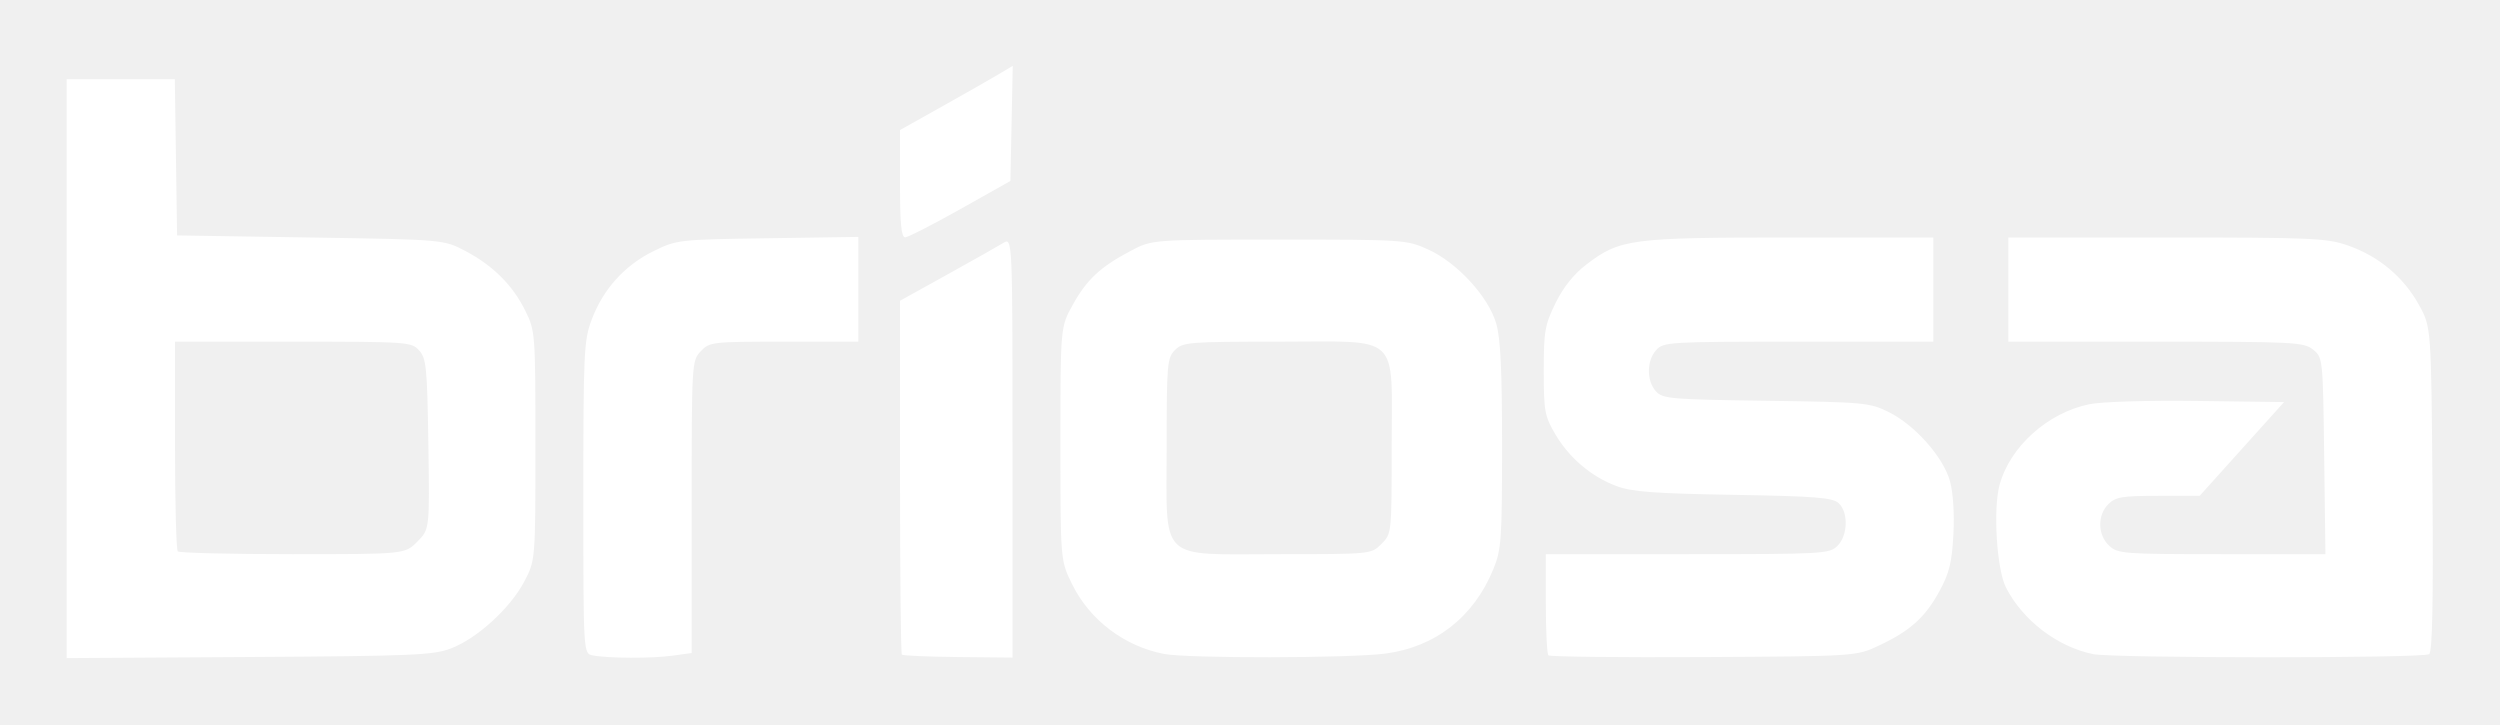
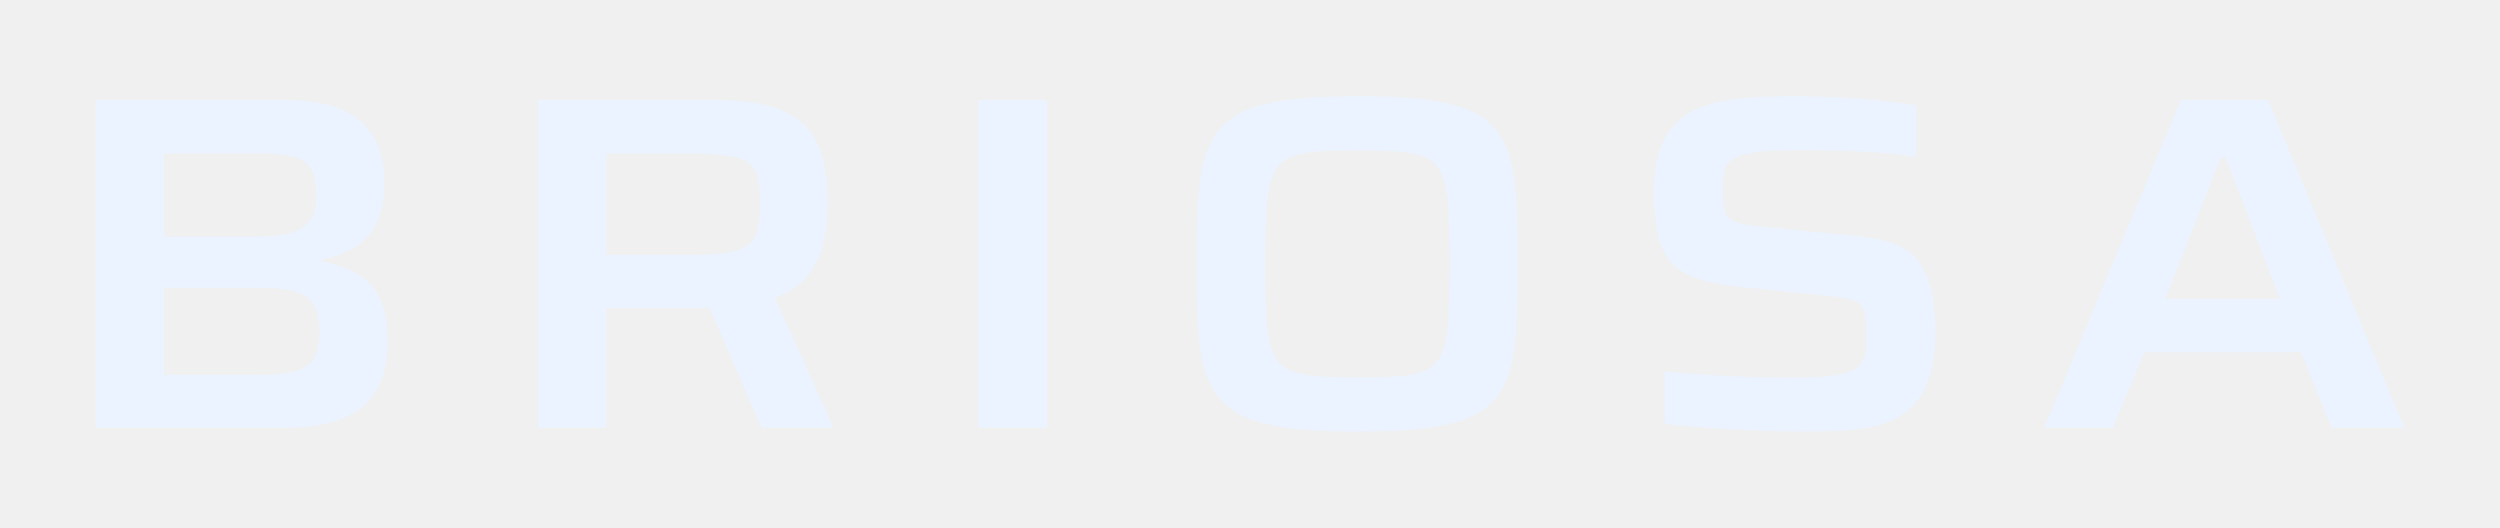
- <svg xmlns="http://www.w3.org/2000/svg" width="600" height="174" viewBox="0 0 600 174" role="img" aria-labelledby="title desc">
-   <g data-part="briosa-wordmark" transform="translate(16 16) scale(1)">
-     <path fill="#FFFFFF" fill-rule="evenodd" d="M0.000,72.472 L0.000,3.000 L12.978,3.000 L25.956,3.000 L26.228,21.750 L26.500,40.500 L58.500,41.000 C90.500,41.500 90.500,41.500 95.717,44.250 C102.342,47.743 107.071,52.471 110.108,58.642 C112.455,63.408 112.500,64.020 112.500,91.000 C112.500,118.500 112.500,118.500 109.805,123.608 C106.439,129.988 98.473,137.252 92.244,139.619 C87.978,141.241 83.094,141.449 43.750,141.683 L0.000,141.944 L0.000,72.472 Z M126.250,141.294 C124.000,140.861 124.000,140.861 124.000,103.468 C124.000,68.474 124.129,65.731 126.008,60.708 C128.731,53.430 133.905,47.685 140.776,44.311 C146.439,41.530 146.733,41.497 168.250,41.180 L190.000,40.860 L190.000,53.430 L190.000,66.000 L172.174,66.000 C154.834,66.000 154.289,66.063 152.174,68.314 C150.027,70.600 150.000,71.069 150.000,105.679 L150.000,140.728 L145.360,141.364 C140.396,142.045 129.947,142.006 126.250,141.294 Z M200.446,141.113 C200.201,140.868 200.000,121.658 200.000,98.425 L200.000,56.183 L211.250,49.947 C217.438,46.518 223.512,43.091 224.750,42.333 C227.000,40.954 227.000,40.954 227.000,91.388 L227.000,141.821 L213.946,141.691 C206.767,141.619 200.692,141.359 200.446,141.113 Z M263.344,140.941 C253.814,139.095 245.518,132.790 241.290,124.182 C238.500,118.500 238.500,118.500 238.500,90.500 C238.500,62.500 238.500,62.500 241.454,57.167 C244.818,51.095 248.094,48.045 255.393,44.195 C260.500,41.500 260.500,41.500 291.000,41.500 C320.988,41.500 321.588,41.540 326.770,43.882 C333.710,47.018 341.218,55.195 343.095,61.661 C344.132,65.234 344.499,72.911 344.495,91.000 C344.491,113.610 344.328,115.896 342.385,120.634 C337.685,132.097 328.488,139.283 316.500,140.858 C307.910,141.988 269.058,142.048 263.344,140.941 Z M355.615,141.282 C355.277,140.943 355.000,135.342 355.000,128.833 L355.000,117.000 L389.000,117.000 C421.667,117.000 423.078,116.922 425.000,115.000 C427.511,112.489 427.647,106.893 425.250,104.734 C423.791,103.420 419.598,103.092 400.000,102.762 C380.975,102.441 375.633,102.040 371.944,100.655 C365.895,98.384 360.612,93.898 357.249,88.176 C354.722,83.877 354.500,82.653 354.500,73.000 C354.500,63.496 354.769,61.953 357.332,56.733 C359.198,52.932 361.721,49.778 364.734,47.477 C372.766,41.344 375.368,41.000 413.682,41.000 L448.000,41.000 L448.000,53.500 L448.000,66.000 L415.655,66.000 C384.511,66.000 383.242,66.075 381.488,68.013 C379.179,70.565 379.145,75.398 381.419,77.911 C383.046,79.708 384.951,79.872 407.836,80.185 C431.366,80.508 432.719,80.631 437.261,82.877 C443.539,85.981 450.364,93.657 451.981,99.433 C452.750,102.178 453.081,107.245 452.818,112.249 C452.465,118.971 451.840,121.524 449.488,125.845 C446.055,132.152 442.454,135.399 435.000,138.910 C429.500,141.500 429.500,141.500 392.865,141.698 C372.716,141.807 355.953,141.620 355.615,141.282 Z M486.344,140.989 C477.759,139.228 469.469,132.891 465.428,125.000 C463.218,120.685 462.314,106.240 463.889,100.404 C466.360,91.247 475.400,83.097 485.385,81.024 C488.349,80.409 499.324,80.073 511.347,80.229 L532.175,80.500 L522.049,91.750 L511.924,103.000 L501.962,103.000 C493.333,103.000 491.732,103.268 490.000,105.000 C487.338,107.662 487.428,112.389 490.189,114.961 C492.269,116.900 493.601,117.000 517.240,117.000 L542.103,117.000 L541.801,93.410 C541.502,69.993 541.483,69.806 539.139,67.910 C536.915,66.110 534.732,66.000 501.389,66.000 L466.000,66.000 L466.000,53.500 L466.000,41.000 L504.025,41.000 C539.214,41.000 542.465,41.146 547.621,42.958 C554.917,45.523 560.854,50.500 564.529,57.136 C567.500,62.500 567.500,62.500 567.795,101.413 C568.003,128.881 567.766,140.526 566.991,141.005 C565.376,142.004 491.217,141.989 486.344,140.989 Z M84.134,114.020 C87.115,111.039 87.115,111.039 86.807,90.622 C86.530,72.201 86.314,69.999 84.595,68.102 C82.744,66.060 81.880,66.000 54.345,66.000 L26.000,66.000 L26.000,90.833 C26.000,104.492 26.300,115.967 26.667,116.333 C27.033,116.700 39.443,117.000 54.244,117.000 C81.154,117.000 81.154,117.000 84.134,114.020 Z M315.545,114.545 C317.994,112.097 318.000,112.037 318.000,91.360 C318.000,63.582 320.590,66.000 290.826,66.000 C269.333,66.000 267.883,66.117 266.000,68.000 C264.127,69.873 264.000,71.333 264.000,91.045 C264.000,119.282 261.626,117.000 291.000,117.000 C313.091,117.000 313.091,117.000 315.545,114.545 Z M200.000,28.105 L200.000,15.211 L210.250,9.469 C215.887,6.310 221.975,2.843 223.779,1.764 L227.058,-0.199 L226.779,13.615 L226.500,27.429 L214.500,34.176 C207.900,37.886 201.938,40.940 201.250,40.961 C200.313,40.990 200.000,37.775 200.000,28.105 Z" />
+ <svg xmlns="http://www.w3.org/2000/svg" width="630" height="133" viewBox="0 0 630 133" role="img" aria-labelledby="title desc">
+   <g data-part="briosa-wordmark" transform="translate(11.9955 107.78) scale(0.12)">
+     <path data-part="letters" fill="#EAF3FF" d="M101.4 0V-688H496.34Q571.55 -688 617.58 -667.83Q663.6 -647.66 685.4 -608.73Q707.19 -569.79 707.19 -515.08Q707.19 -469.34 693.42 -436.41Q679.66 -403.47 650.69 -382.89Q621.72 -362.31 575.74 -353.06V-349Q628.42 -339 658.61 -317.73Q688.81 -296.45 701.47 -262.67Q714.13 -228.9 714.13 -181.76Q714.13 -142.38 703.74 -109.16Q693.34 -75.94 669 -51.37Q644.67 -26.8 601.98 -13.4Q559.28 0 494.94 0ZM244.35 -110.98H447.57Q495.93 -110.98 523.08 -119.25Q550.23 -127.53 560.87 -147.71Q571.52 -167.88 571.52 -202.59Q571.52 -236.58 560.07 -256.76Q548.63 -276.94 521.91 -285.28Q495.19 -293.62 447.57 -293.62H244.35ZM244.35 -401.38H444.97Q489.34 -401.38 515.08 -410.08Q540.82 -418.79 552.69 -437.87Q564.57 -456.94 564.57 -487.81Q564.57 -522.35 554.86 -541.41Q545.16 -560.47 519.31 -568.31Q493.46 -576.15 444.97 -576.15H244.35ZM1029.27 0V-688H1402.58Q1476.85 -688 1523.28 -673.07Q1569.72 -658.13 1594.58 -630.07Q1619.45 -602 1628.75 -562.47Q1638.06 -522.94 1638.06 -473.62Q1638.06 -429.1 1629.39 -389.66Q1620.72 -350.23 1596.94 -320.36Q1573.17 -290.49 1527.09 -272.49L1650.32 0H1499.7L1372.12 -292.96L1434.59 -270.38Q1418.72 -256.44 1402.99 -254.07Q1387.25 -251.7 1372.31 -251.7H1173.01V0ZM1173.01 -362.62H1344.34Q1397.65 -362.62 1428.1 -367.66Q1458.55 -372.7 1473.13 -385.21Q1487.7 -397.72 1491.94 -419.26Q1496.18 -440.81 1496.18 -473.1Q1496.18 -503.64 1492.37 -523.52Q1488.57 -543.4 1474 -554.97Q1459.42 -566.55 1429.84 -571.15Q1400.25 -575.76 1347.81 -575.76H1173.01ZM1954.66 0V-688H2098.28V0ZM2751.07 8Q2654.1 8 2591.5 -1.63Q2528.91 -11.26 2492.71 -34.4Q2456.51 -57.53 2439.14 -97.53Q2421.78 -137.53 2417.34 -198.4Q2412.91 -259.26 2412.91 -343.87Q2412.91 -428.47 2417.34 -489.34Q2421.78 -550.21 2439.14 -590.27Q2456.51 -630.34 2492.71 -653.54Q2528.91 -676.74 2591.69 -686.37Q2654.47 -696 2751.28 -696Q2848.1 -696 2910.88 -686.37Q2973.66 -676.74 3009.42 -653.54Q3045.19 -630.34 3062.12 -590.27Q3079.06 -550.21 3083.49 -489.34Q3087.92 -428.47 3087.92 -343.87Q3087.92 -259.26 3083.49 -198.4Q3079.06 -137.53 3062.12 -97.53Q3045.19 -57.53 3009.51 -34.4Q2973.82 -11.26 2910.93 -1.63Q2848.05 8 2751.07 8ZM2751.28 -105.43Q2807.92 -105.43 2843.75 -108.73Q2879.59 -112.03 2899.94 -123.6Q2920.29 -135.17 2929.93 -160.89Q2939.57 -186.6 2941.87 -230.75Q2944.18 -274.9 2944.18 -343.87Q2944.18 -412.96 2941.87 -457.05Q2939.57 -501.13 2929.93 -526.92Q2920.29 -552.7 2899.94 -564.33Q2879.59 -575.97 2843.63 -579.27Q2807.67 -582.57 2750.85 -582.57Q2695.04 -582.57 2659.01 -579.27Q2622.98 -575.97 2602.19 -564.43Q2581.41 -552.89 2571.77 -527.01Q2562.13 -501.13 2559.39 -457.05Q2556.65 -412.96 2556.65 -343.87Q2556.65 -274.9 2559.39 -230.75Q2562.13 -186.6 2571.77 -160.79Q2581.41 -134.98 2602.19 -123.51Q2622.98 -112.03 2659.13 -108.73Q2695.28 -105.43 2751.28 -105.43ZM3690.55 8Q3645.62 8 3592.83 5.93Q3540.04 3.87 3489.14 0.3Q3438.25 -3.26 3396.51 -8.13V-117.77Q3440.38 -113.9 3486.65 -110.9Q3532.93 -107.9 3575.57 -106.4Q3618.21 -104.9 3647.81 -104.9Q3706.97 -104.9 3740.32 -108.14Q3773.67 -111.37 3792.08 -120.58Q3805.89 -127.92 3811.36 -138.87Q3816.84 -149.81 3818.14 -164.92Q3819.44 -180.04 3819.44 -197.45Q3819.44 -219.74 3817.24 -234.42Q3815.04 -249.1 3808.02 -257.3Q3800.99 -265.51 3786 -269.75Q3771.01 -273.98 3746.42 -276.12L3558.4 -295.19Q3501.44 -300.93 3464.79 -313.15Q3428.13 -325.38 3408.49 -348.37Q3388.85 -371.36 3381.12 -407.09Q3373.38 -442.81 3373.38 -494.68Q3373.38 -565.15 3395.21 -605.78Q3417.04 -646.42 3456.44 -665.81Q3495.83 -685.21 3548.79 -690.6Q3601.76 -696 3663.89 -696Q3709.62 -696 3757.95 -693.57Q3806.28 -691.13 3850.01 -686.57Q3893.74 -682 3923.79 -676.47V-569.1Q3893.13 -574.1 3852.24 -577.1Q3811.34 -580.1 3767.91 -581.6Q3724.47 -583.1 3686 -583.1Q3632.75 -583.1 3599.46 -579.86Q3566.17 -576.63 3547.75 -568.42Q3525.6 -559.21 3521.66 -542.06Q3517.73 -524.91 3517.73 -500.15Q3517.73 -470.92 3521.66 -455.31Q3525.6 -439.7 3543.5 -432.72Q3561.41 -425.75 3601.83 -421.88L3793.66 -402.94Q3827.13 -399.94 3855.37 -392.94Q3883.6 -385.94 3905.17 -371.81Q3926.74 -357.68 3940.4 -330.55Q3948.4 -315.94 3953.53 -296.81Q3958.66 -277.68 3961.23 -254.52Q3963.79 -231.36 3963.79 -202.17Q3963.79 -141.04 3949.73 -101.64Q3935.66 -62.24 3910.53 -39.78Q3885.4 -17.32 3851.13 -6.99Q3816.87 3.34 3776.04 5.67Q3735.21 8 3690.55 8ZM4193.38 0 4479.8 -688H4663.13L4948.68 0H4796.78L4732.19 -158.36H4402.87L4336.67 0ZM4446.66 -270.21H4688.27L4574.26 -566.83H4563.4Z" />
  </g>
</svg>
